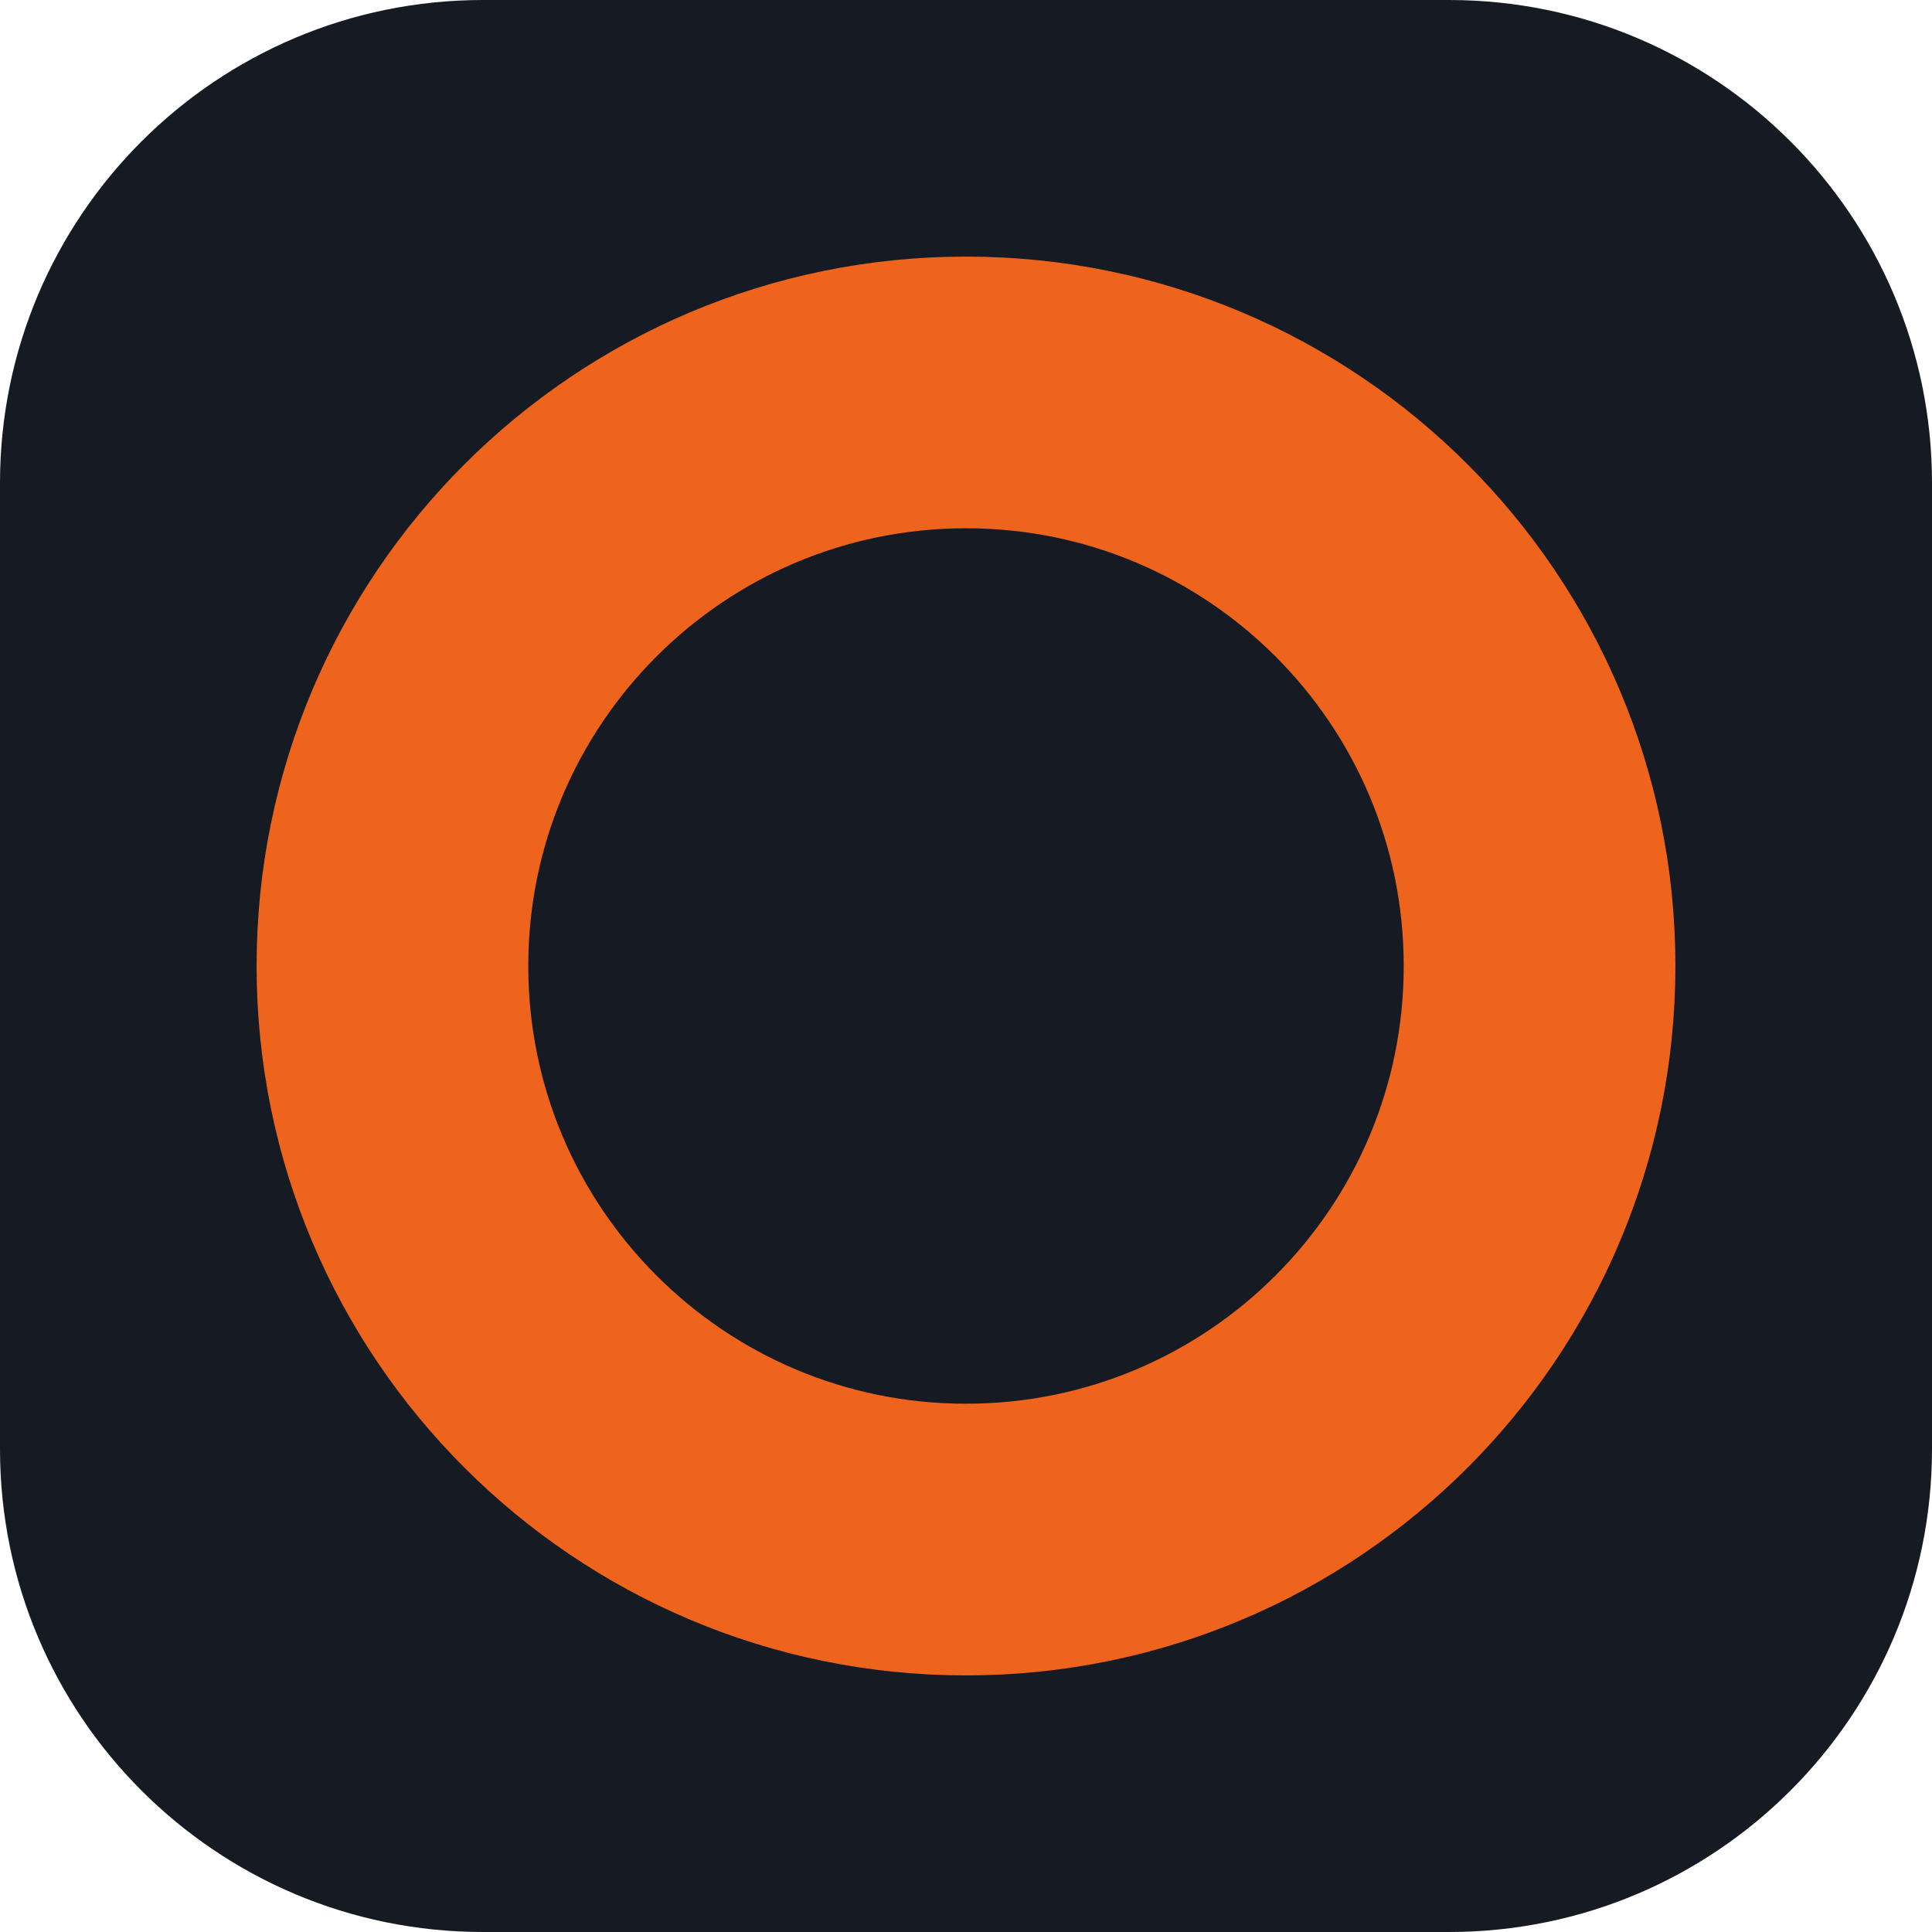
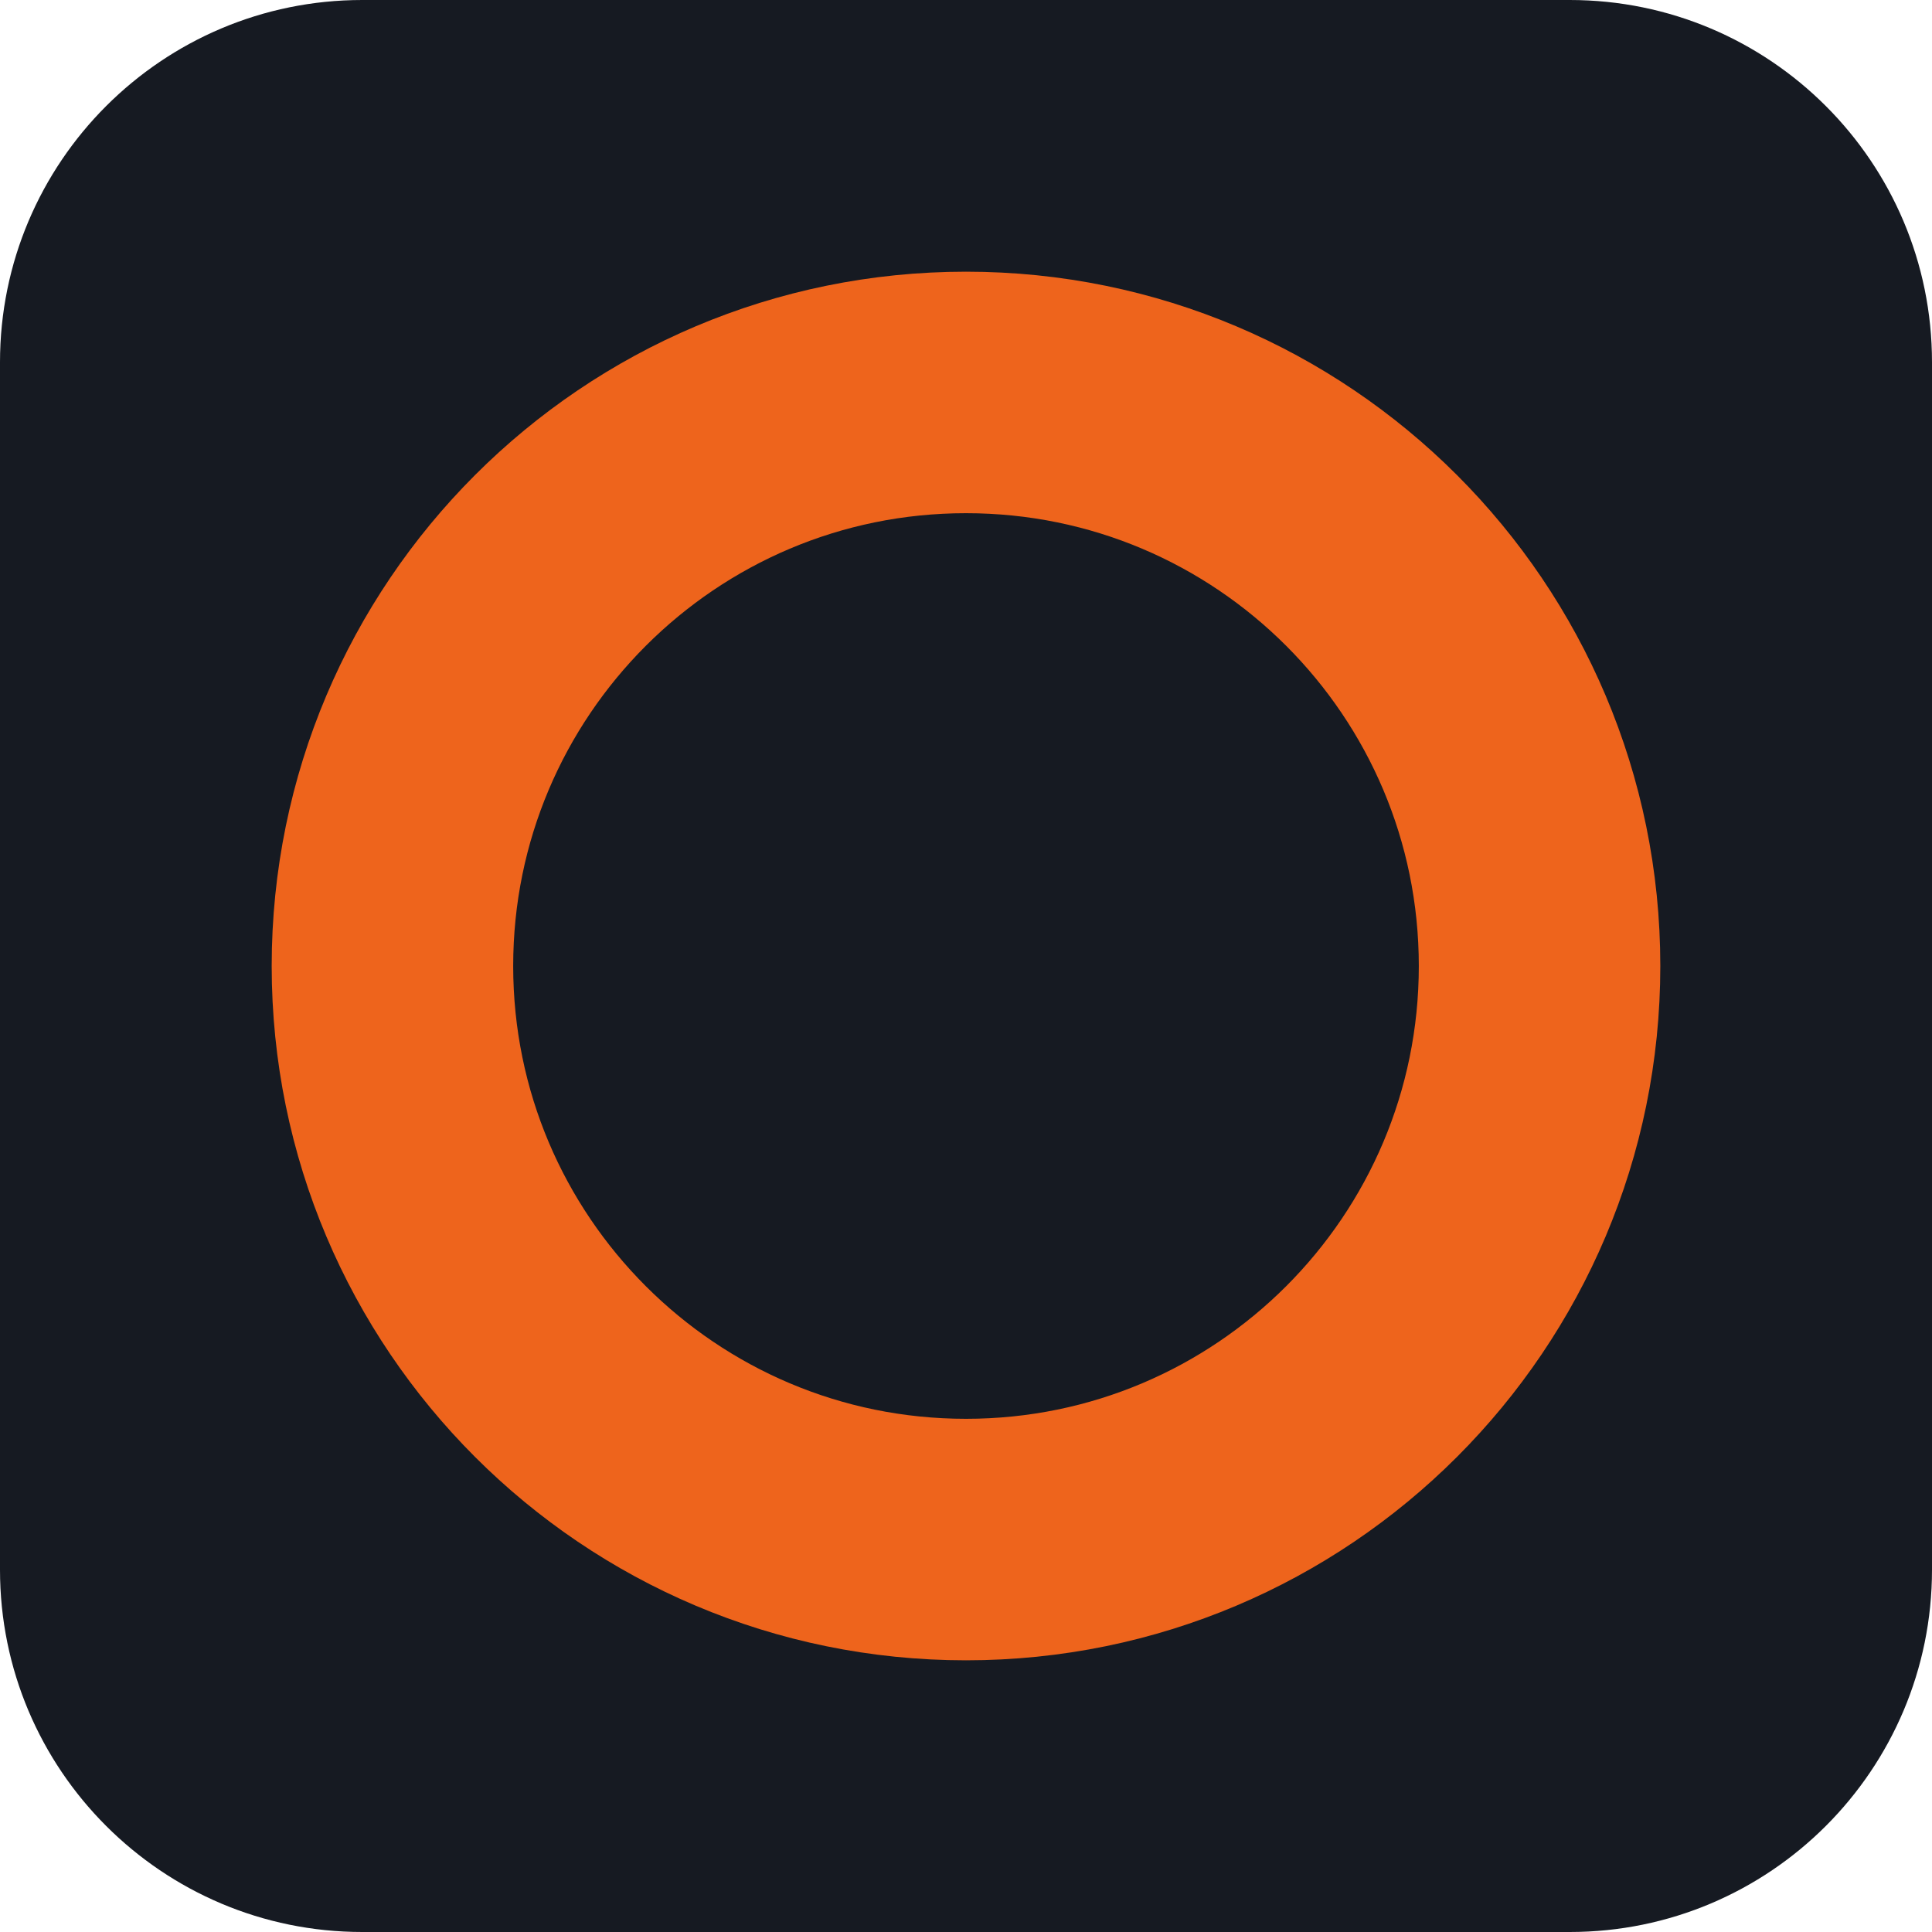
<svg xmlns="http://www.w3.org/2000/svg" viewBox="0 0 64 64">
-   <rect width="64" height="64" rx="16" fill="#161a22" />
-   <circle cx="32" cy="32" r="19" fill="none" stroke="#ee641c" stroke-width="9" />
+   <rect width="64" height="64" rx="12" fill="#161a22" />
+   <circle cx="32" cy="32" r="19" fill="none" stroke="#ee641c" stroke-width="8" />
</svg>
